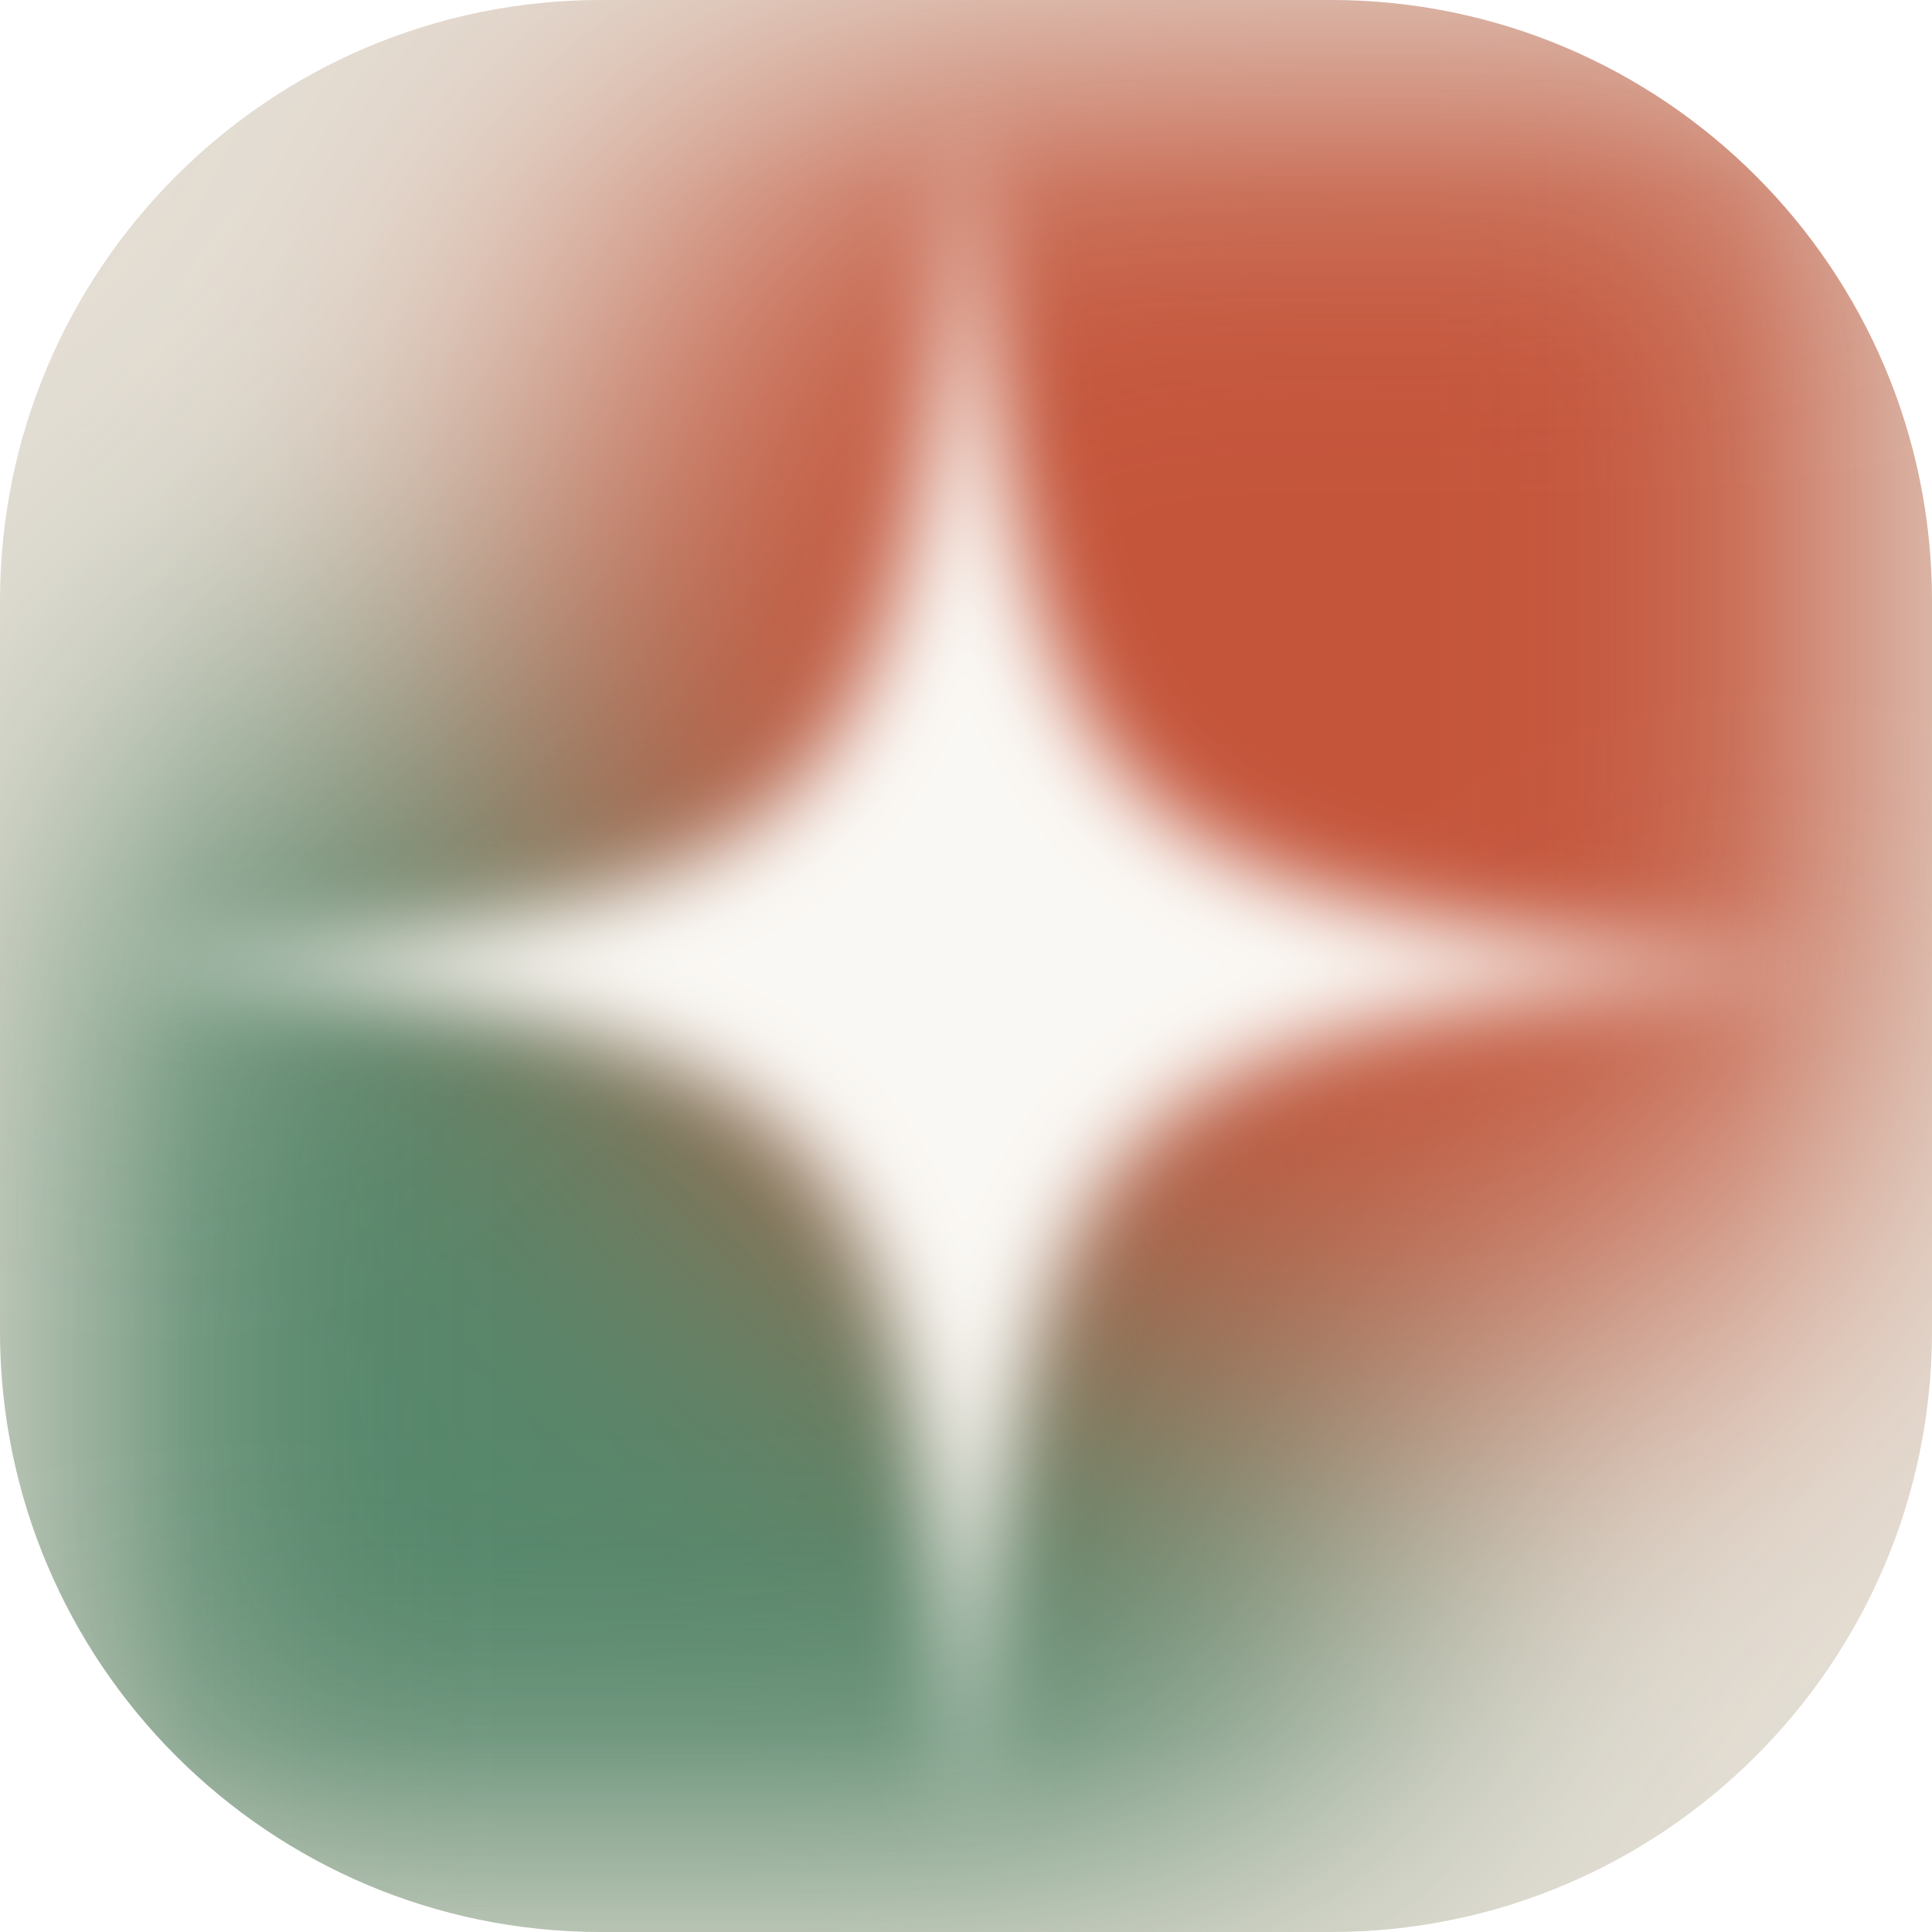
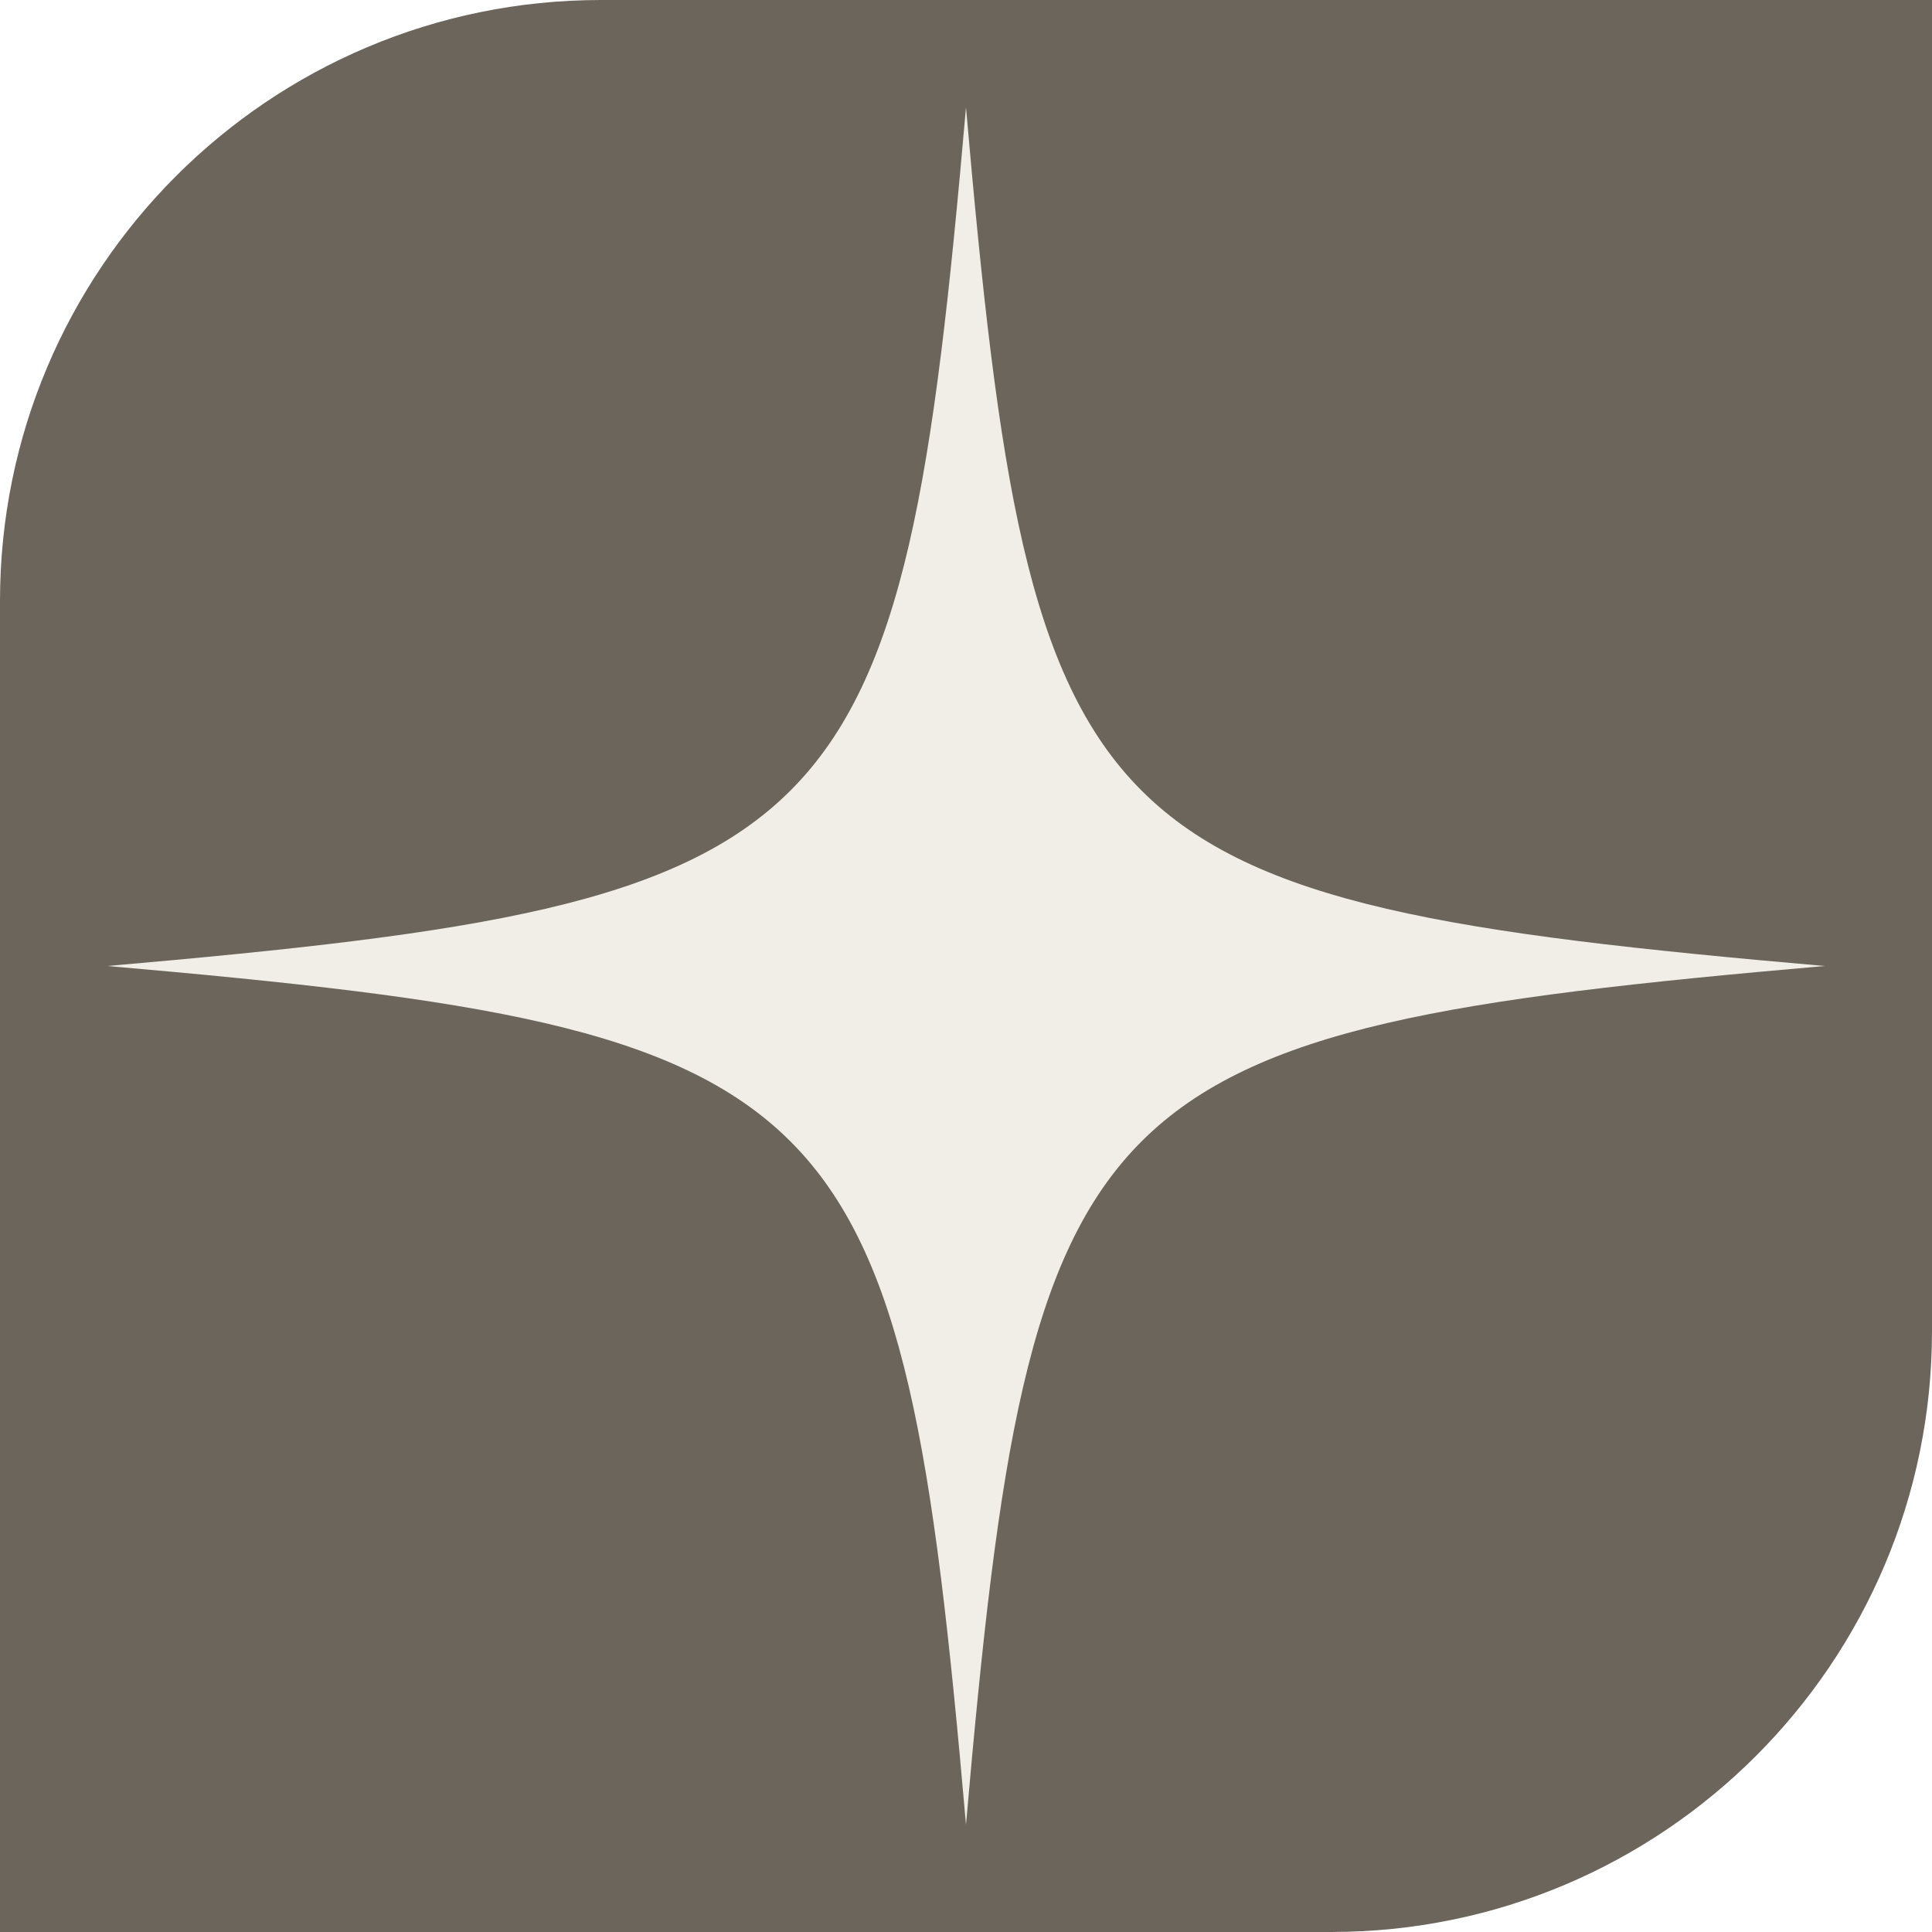
<svg xmlns="http://www.w3.org/2000/svg" width="180" height="180" viewBox="0 0 180 180" fill="none" role="img" aria-label="Cadrumo mark">
-   <defs>
-     <filter id="cad-glow" x="-90.3" y="-90.8" width="377.1" height="363.6" filterUnits="userSpaceOnUse" color-interpolation-filters="sRGB">
-       <feGaussianBlur stdDeviation="23.4" />
-     </filter>
-     <filter id="cad-star" x="2.4" y="2.4" width="175.2" height="175.2" filterUnits="userSpaceOnUse" color-interpolation-filters="sRGB">
-       <feGaussianBlur stdDeviation="3.8" />
-     </filter>
-     <clipPath id="cad-tile">
-       <path d="M0 56C0 25.072 25.072 0 56 0H124C154.928 0 180 25.072 180 56V124C180 154.928 154.928 180 124 180H56C25.072 180 0 154.928 0 124V56Z" />
-     </clipPath>
-   </defs>
-   <g clip-path="url(#cad-tile)">
-     <path d="M0 56C0 25.072 25.072 0 56 0H124C154.928 0 180 25.072 180 56V124C180 154.928 154.928 180 124 180H56C25.072 180 0 154.928 0 124V56Z" fill="#E4DED4" />
-     <g filter="url(#cad-glow)">
-       <circle cx="62" cy="127" r="70" fill="#55876B" />
-       <circle cx="26.5" cy="156" r="70" fill="#55876B" />
-       <circle cx="121" cy="59" r="70" fill="#C4553B" />
-       <circle cx="170" cy="26" r="70" fill="#C4553B" />
-     </g>
-     <g filter="url(#cad-star)">
-       <path d="M170 90C100.909 96.022 96.025 100.906 89.999 170C83.975 100.906 79.09 96.022 10 90C79.09 83.974 83.975 79.091 89.999 10C96.025 79.091 100.909 83.974 170 90Z" fill="#FAF8F4" />
-     </g>
-   </g>
+   <path d="M0 56C0 25.072 25.072 0 56 0H180V124C180 154.928 154.928 180 124 180H0V56Z" fill="#6B655C" />
+   <path d="M170 90C100.909 96.022 96.025 100.906 89.999 170C83.975 100.906 79.09 96.022 10 90C79.09 83.974 83.975 79.091 89.999 10C96.025 79.091 100.909 83.974 170 90Z" fill="#F1EEE7" />
</svg>
